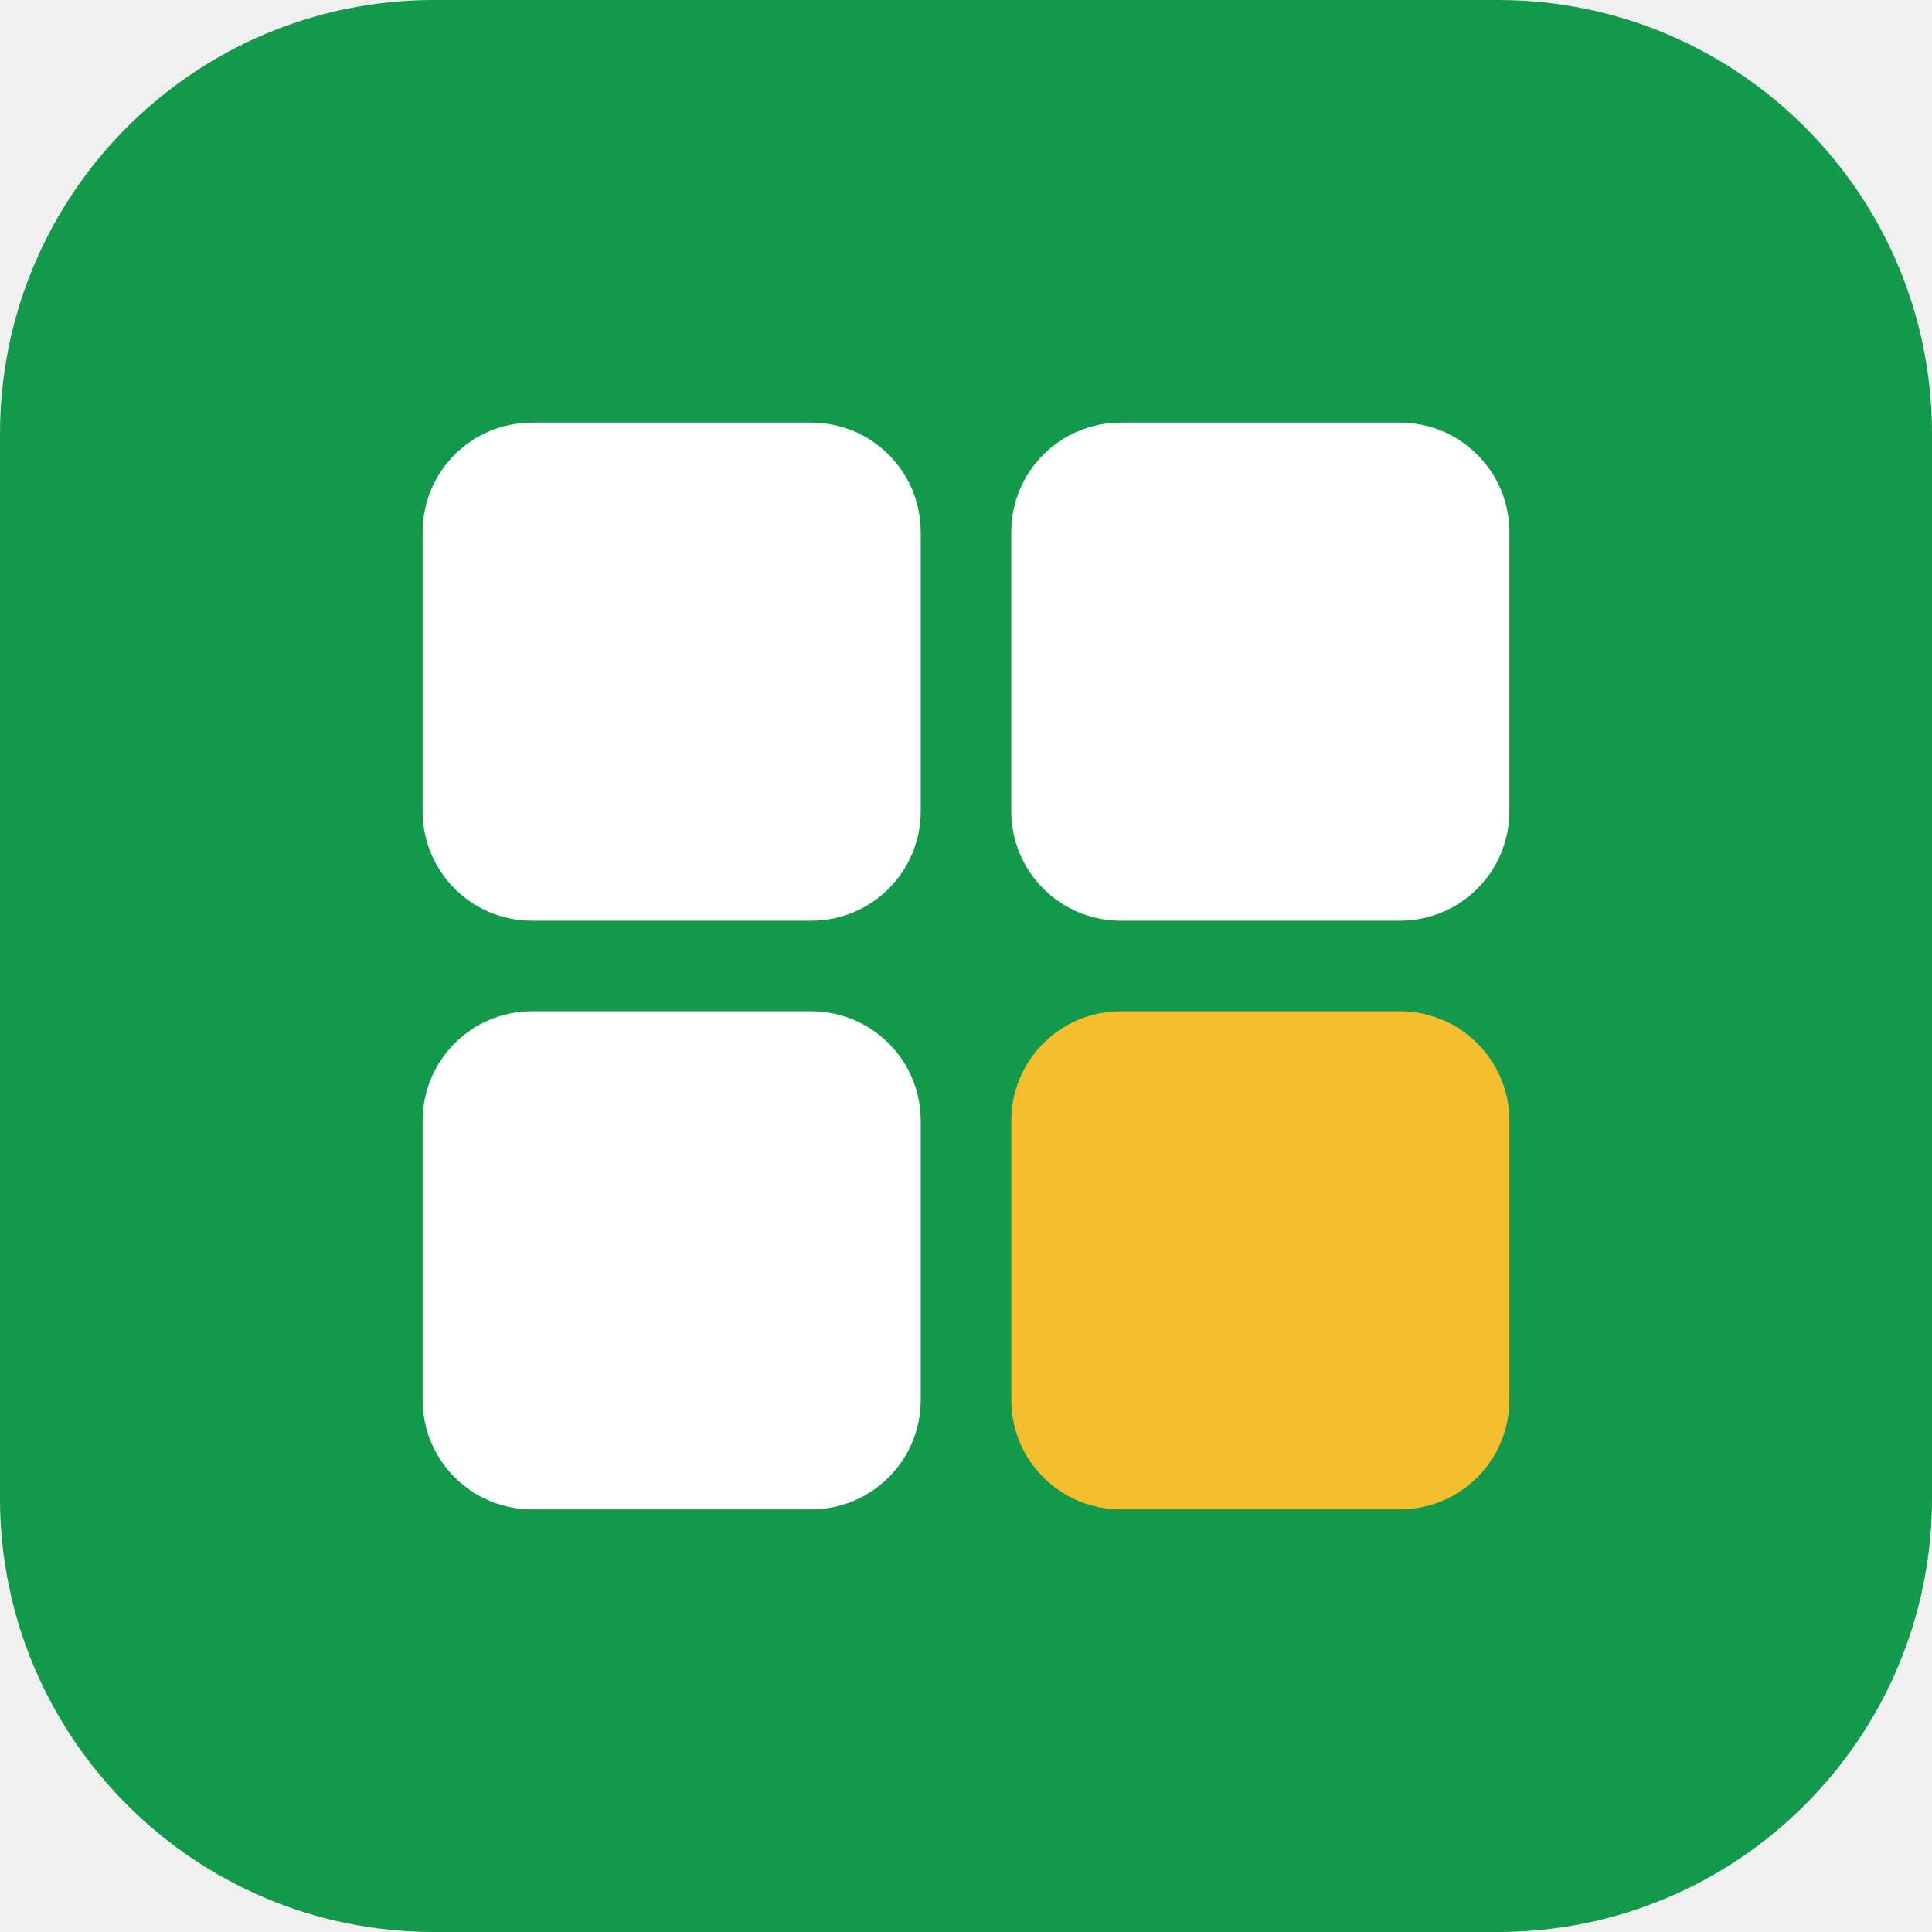
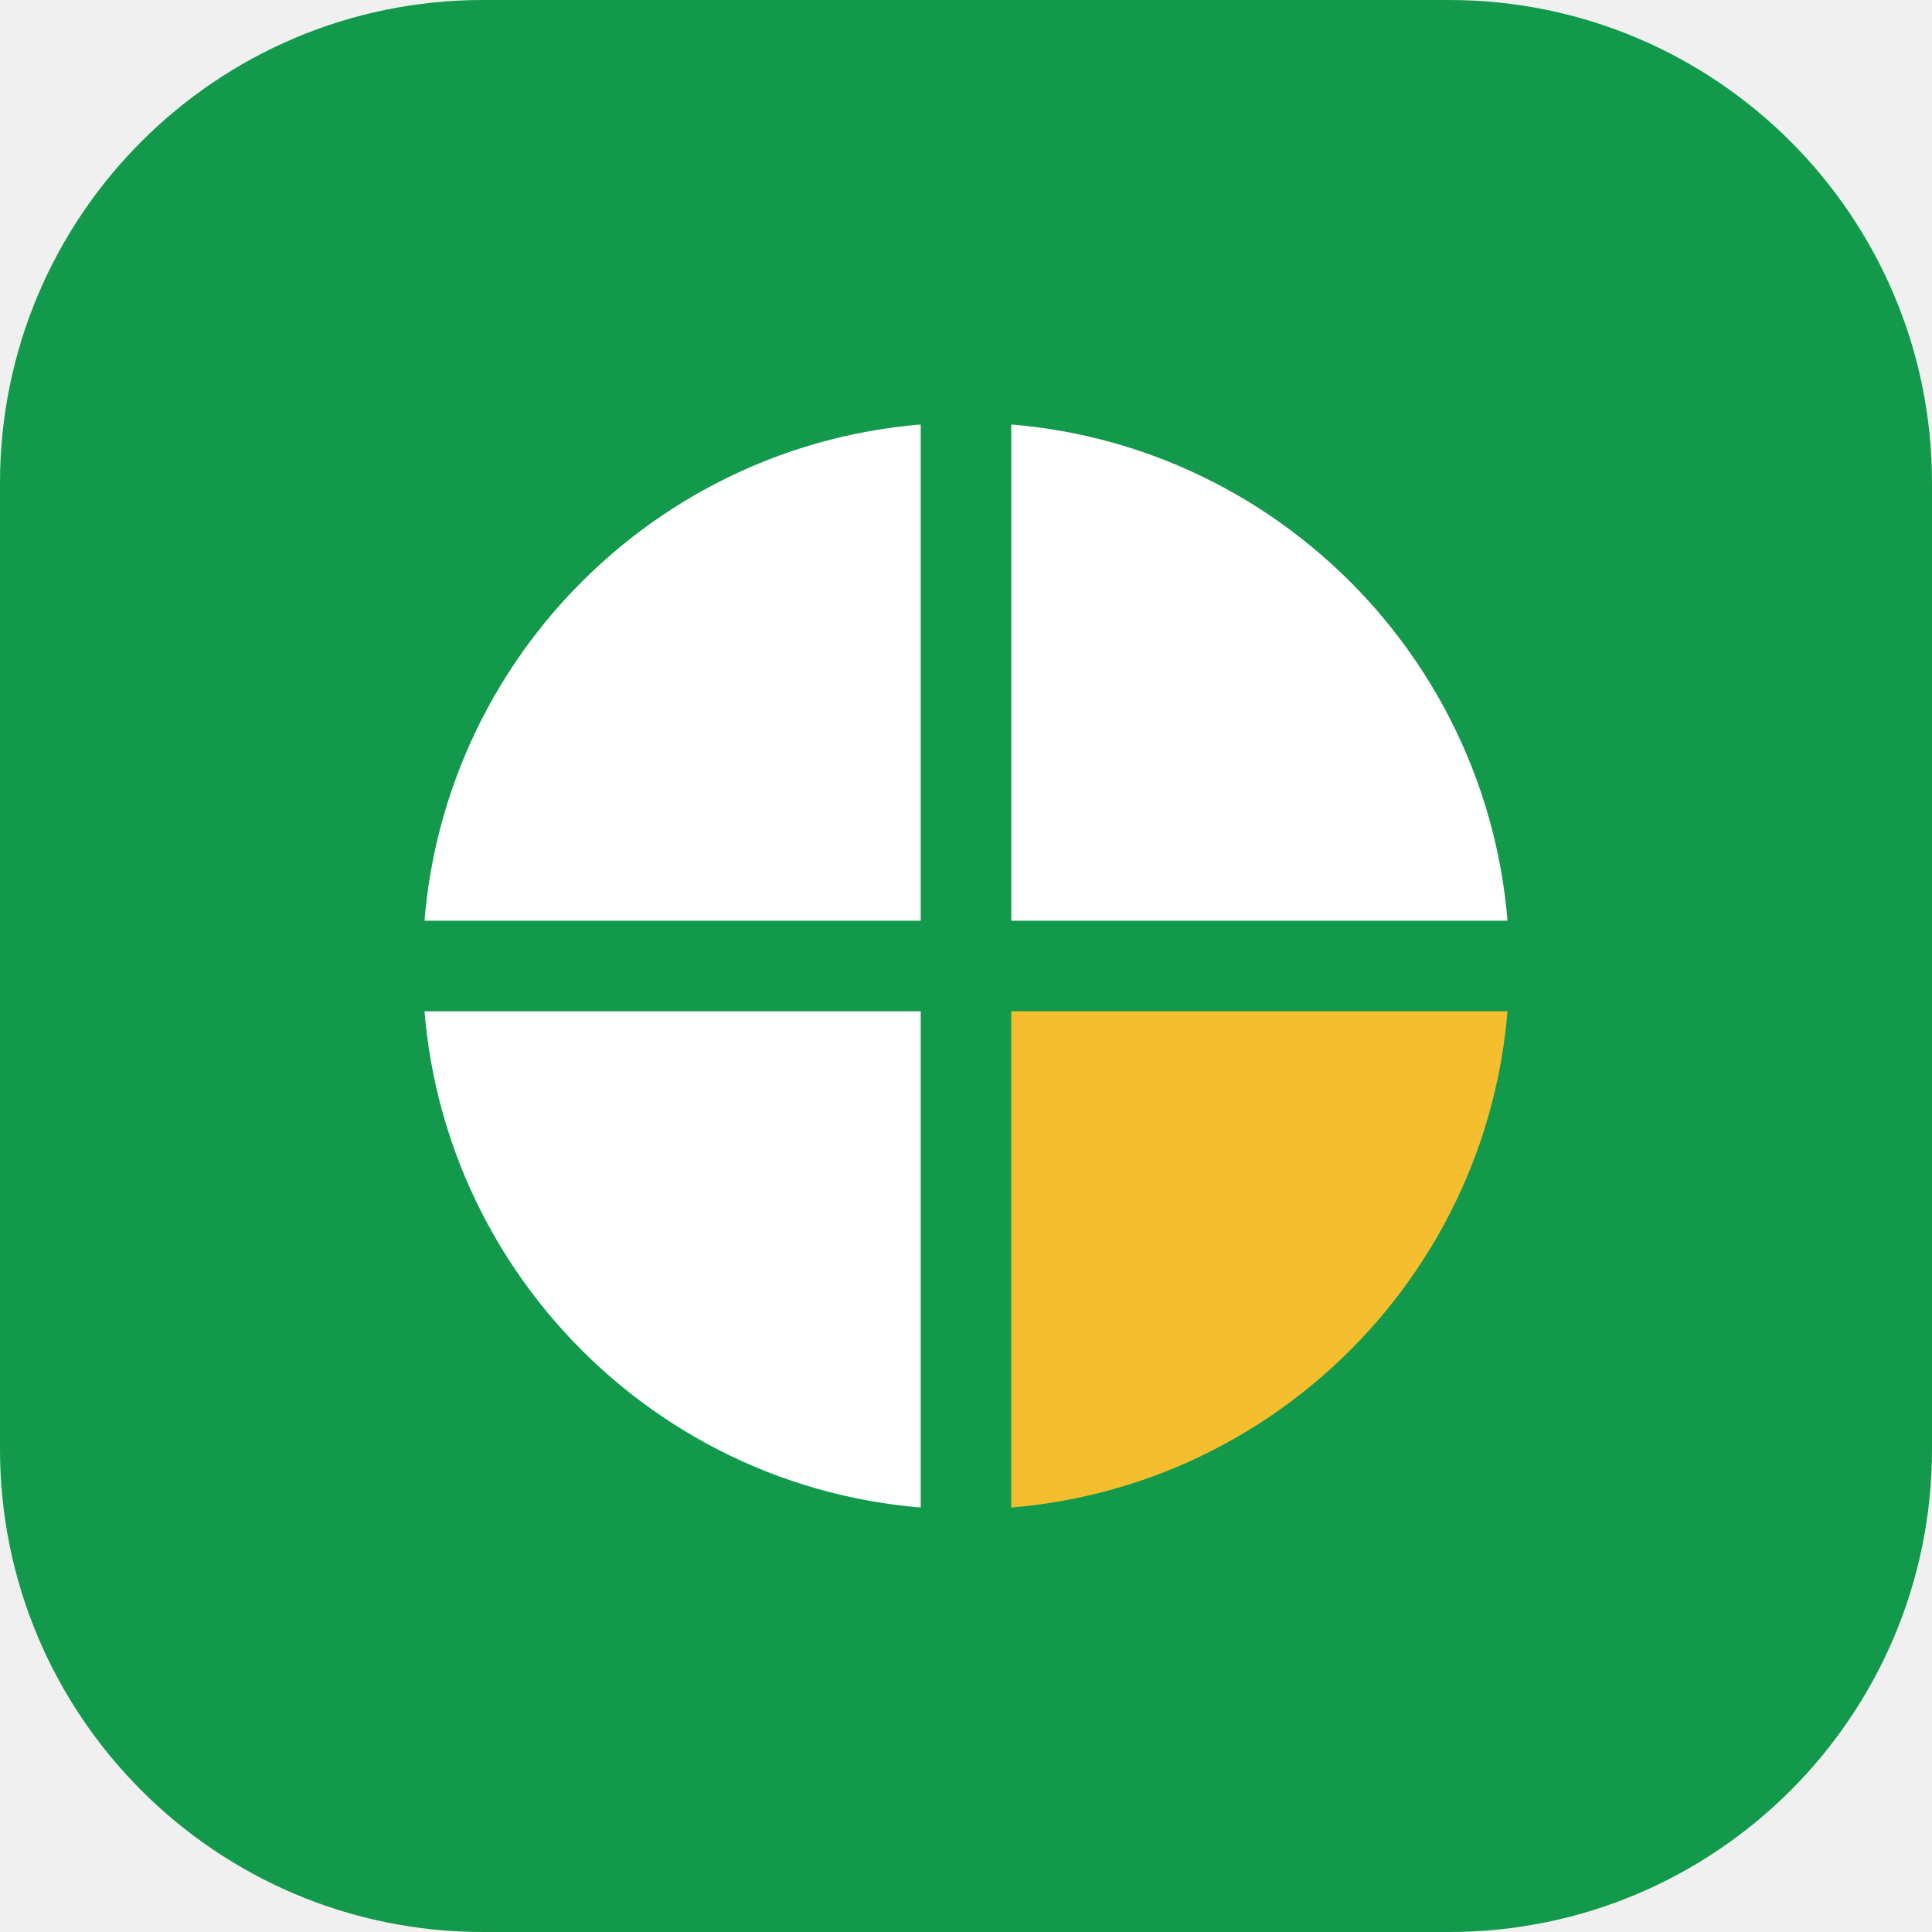
<svg xmlns="http://www.w3.org/2000/svg" viewBox="0 0 512 512">
-   <rect width="512" height="512" rx="115" fill="#12994B" />
-   <rect x="112" y="112" width="132" height="132" rx="29" fill="#FFFFFF" />
-   <rect x="268" y="112" width="132" height="132" rx="29" fill="#FFFFFF" />
-   <rect x="112" y="268" width="132" height="132" rx="29" fill="#FFFFFF" />
-   <rect x="268" y="268" width="132" height="132" rx="29" fill="#F5BE2E" />
+   <defs>
+     <clipPath id="c">
+       <circle cx="256" cy="256" r="144" />
+     </clipPath>
+   </defs>
+   <rect width="512" height="512" rx="128" fill="#12994B" />
+   <g clip-path="url(#c)">
+     <rect x="112" y="112" width="132" height="132" fill="#fff" />
+     <rect x="268" y="112" width="132" height="132" fill="#fff" />
+     <rect x="112" y="268" width="132" height="132" fill="#fff" />
+     <rect x="268" y="268" width="132" height="132" fill="#F5BE2E" />
+   </g>
</svg>
